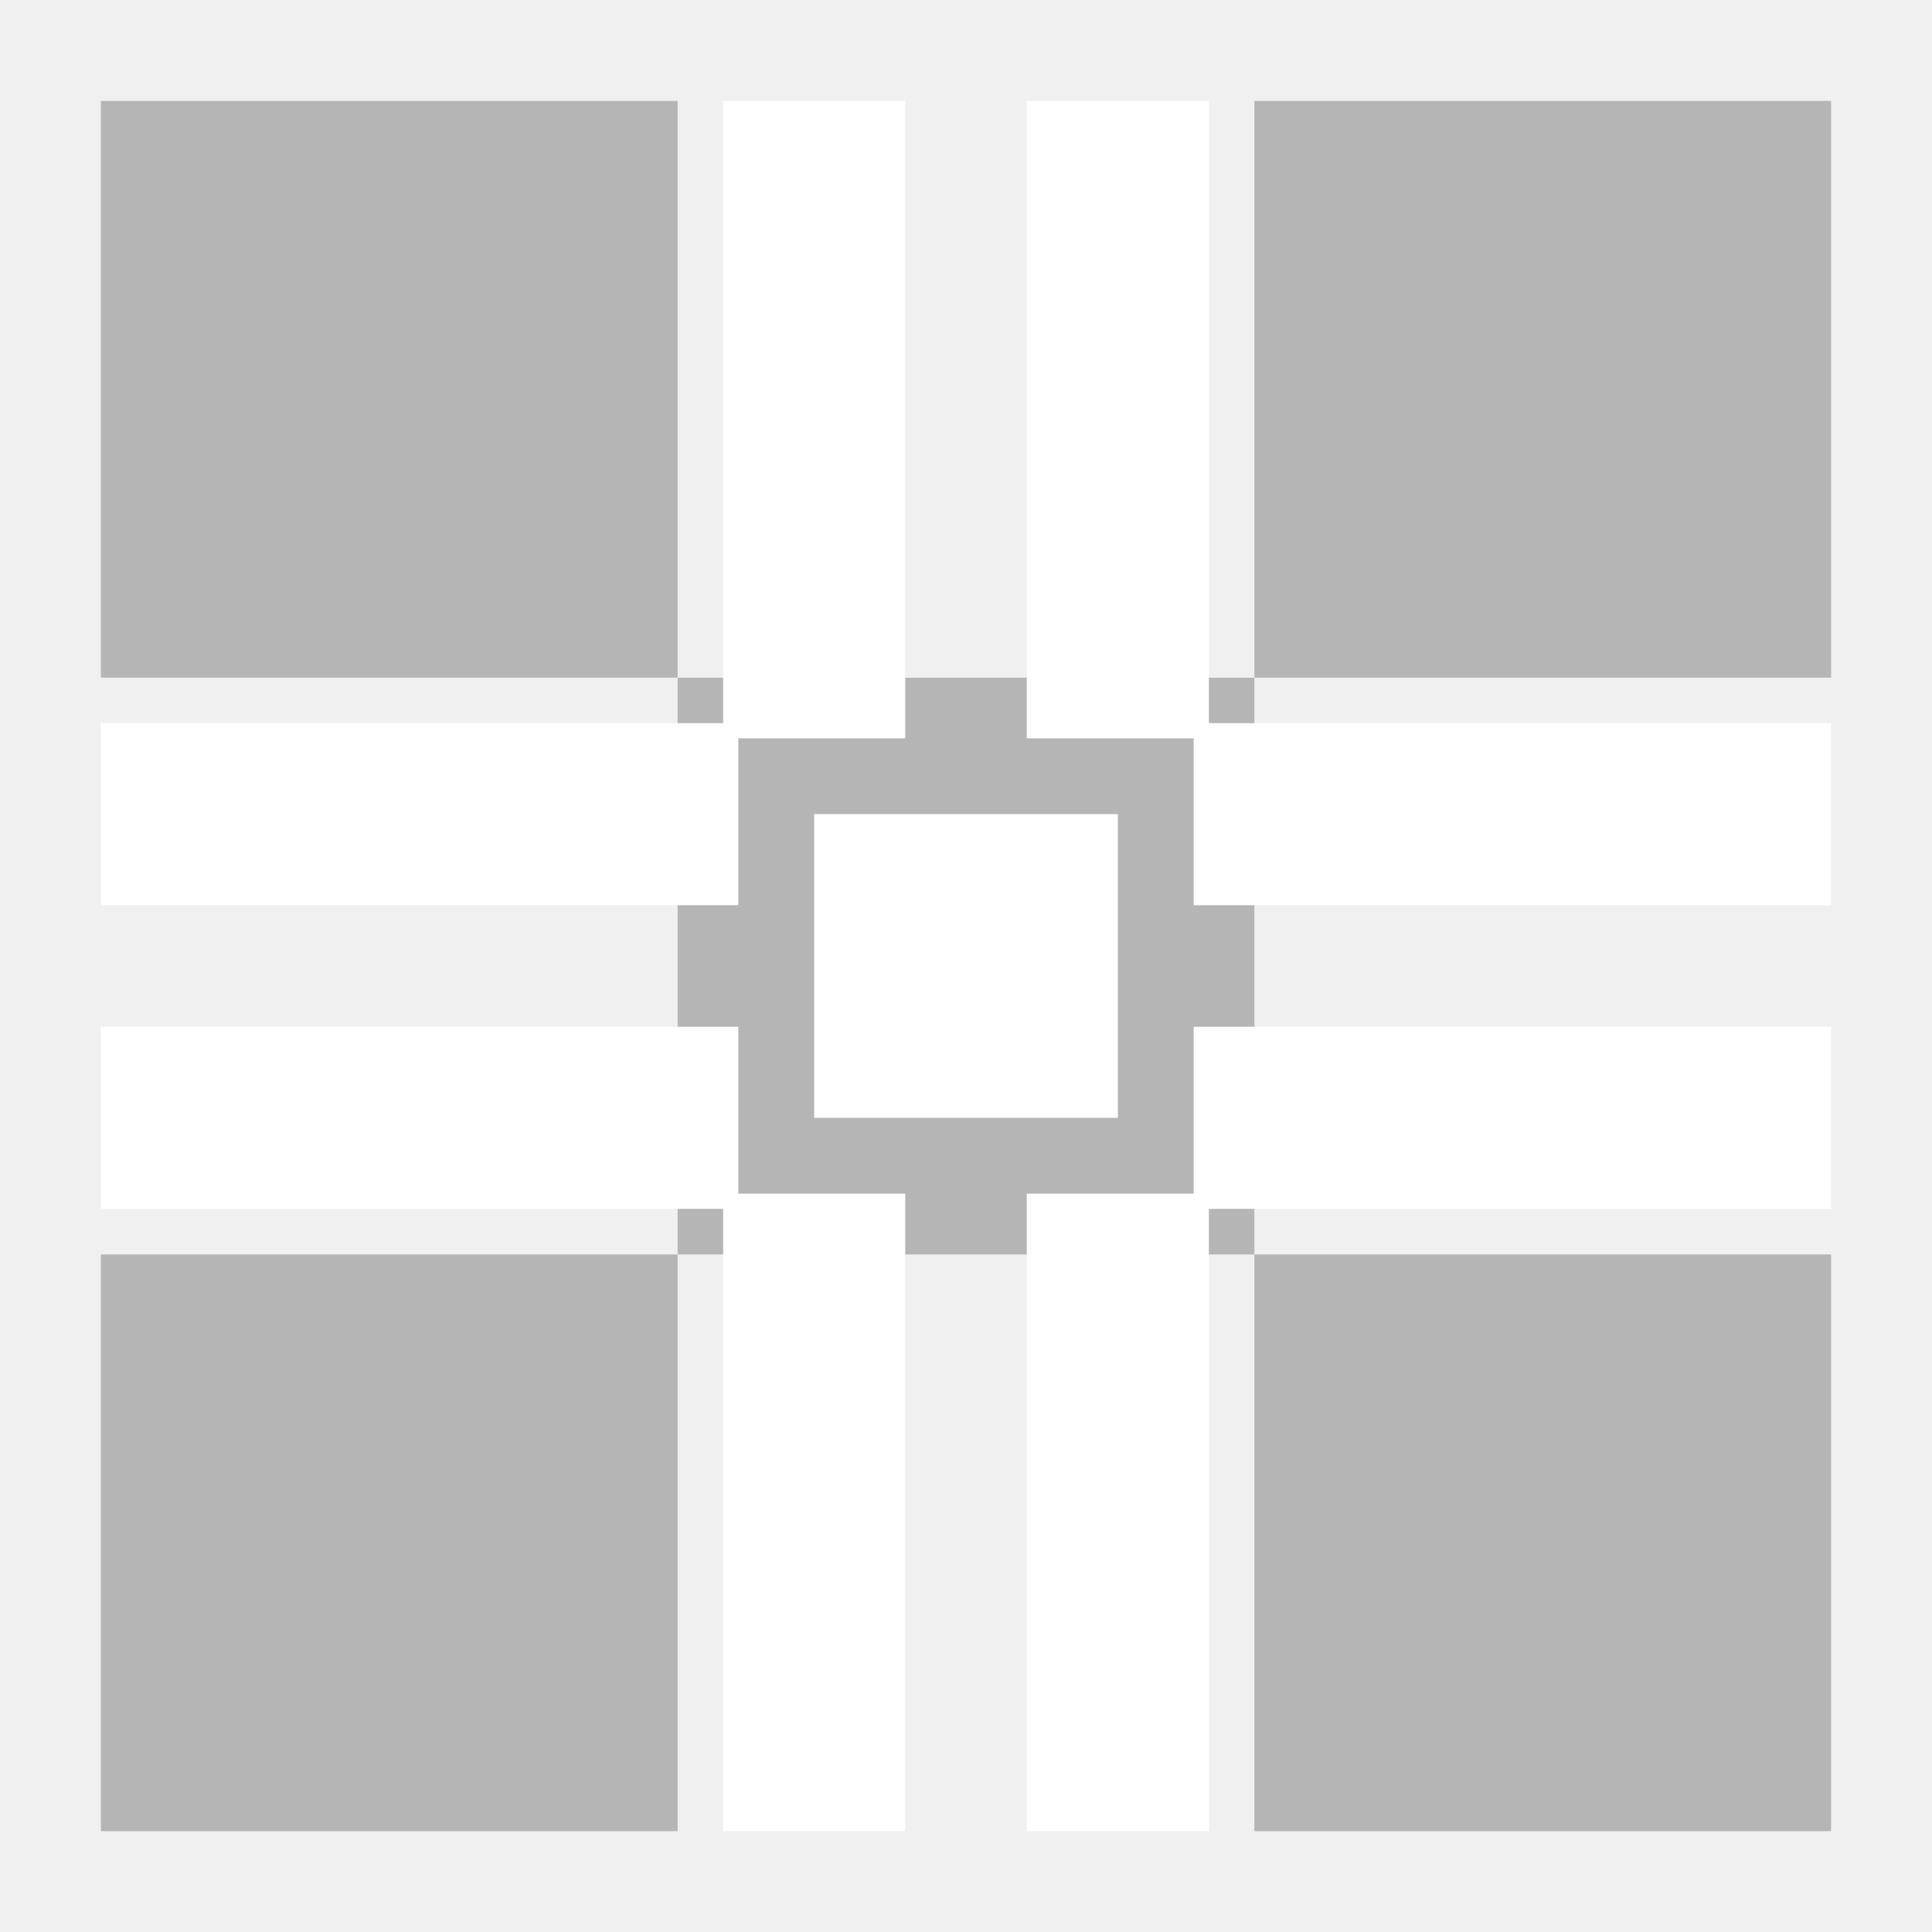
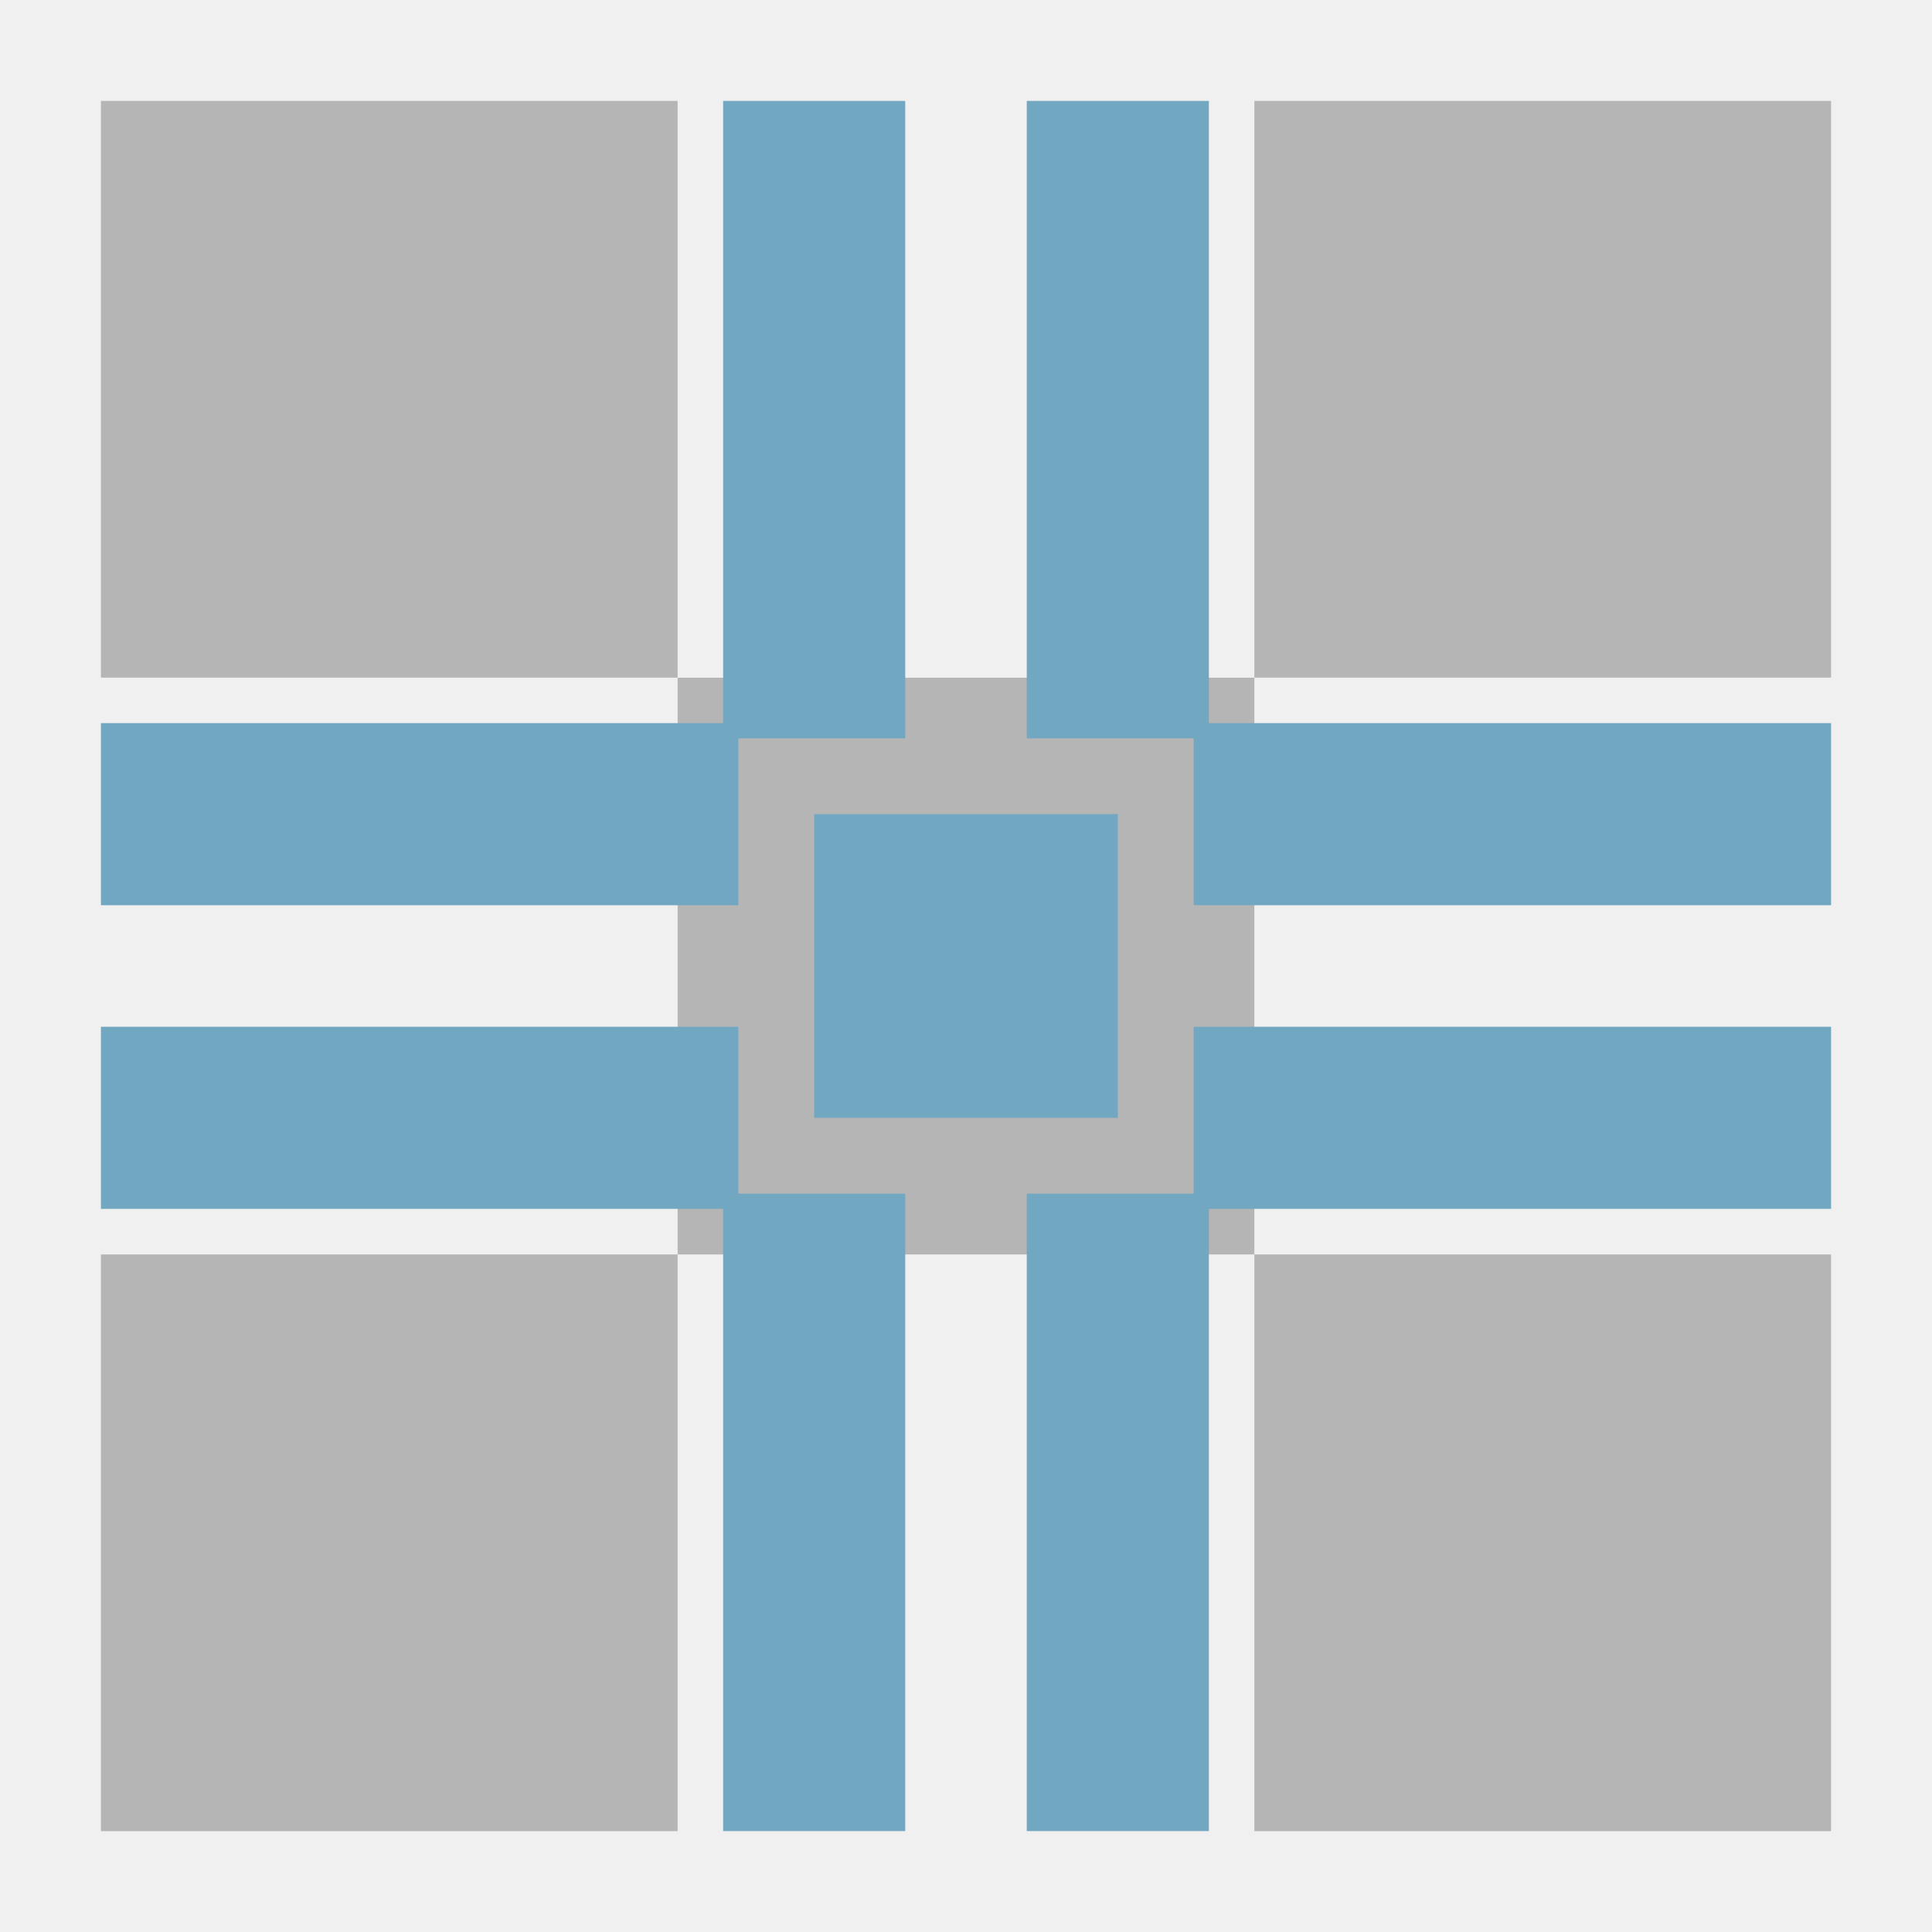
<svg xmlns="http://www.w3.org/2000/svg" id="team-08-geuneuljabi" viewBox="-14 -14 268 268" role="img" aria-labelledby="team-08-geuneuljabi-title">
  <style>
    #team-08-geuneuljabi .icon-layer {
      transform-box: view-box;
      transform-origin: 120px 120px;
      animation: team-08-geuneuljabi-enter 700ms cubic-bezier(.22, 1, .36, 1) both;
    }
    #team-08-geuneuljabi .layer-1 { animation-delay: 120ms; }
    #team-08-geuneuljabi .layer-2 { animation-delay: 500ms; }
    @keyframes team-08-geuneuljabi-enter {
      0% { transform: scale(0); animation-timing-function: ease-in-out; }
      50% { transform: scale(1.11); animation-timing-function: ease-in-out; }
      70% { transform: scale(.96); animation-timing-function: ease-out; }
      100% { transform: scale(1); }
    }
    @media (prefers-reduced-motion: reduce) {
      #team-08-geuneuljabi .icon-layer { animation: none; }
    }
  </style>
  <g id="team-08-geuneuljabi-layer-1" class="icon-layer layer-1">
    <path d="M160,80.01V0h80v80h-80ZM240,240.01h-80v-80h80v80ZM0,80.01V0h80v80H0ZM80,80.01h80v80h-80v-80ZM80,240.01H0v-80h80v80Z" fill="#b5b5b5" />
  </g>
  <g id="team-08-geuneuljabi-layer-2" class="icon-layer layer-2">
-     <path d="M240,86.31v25.26h-88.42v-23.15h-23.15V0h25.26v86.31h86.31ZM240,128.43v25.26h-86.31v86.31h-25.26v-88.42h23.15v-23.15h88.42ZM98.94,141.06v-42.13h42.13v42.13h-42.13ZM0,86.31h86.31V0h25.26v88.42h-23.15v23.15H0v-25.26ZM86.31,153.69H0v-25.26h88.42v23.15h23.15v88.42h-25.26v-86.31Z" fill="#ffffff" />
+     <path d="M240,86.31v25.26h-88.42v-23.15h-23.15V0h25.26v86.31h86.31ZM240,128.43v25.26h-86.31v86.31h-25.26v-88.42h23.15v-23.15h88.42ZM98.94,141.06v-42.13h42.13v42.13h-42.13ZM0,86.31h86.31V0h25.26v88.42h-23.15v23.15H0v-25.26ZM86.31,153.69H0v-25.26h88.42v23.15h23.15v88.42h-25.26v-86.31Z" fill="#72a7c1" />
  </g>
</svg>
